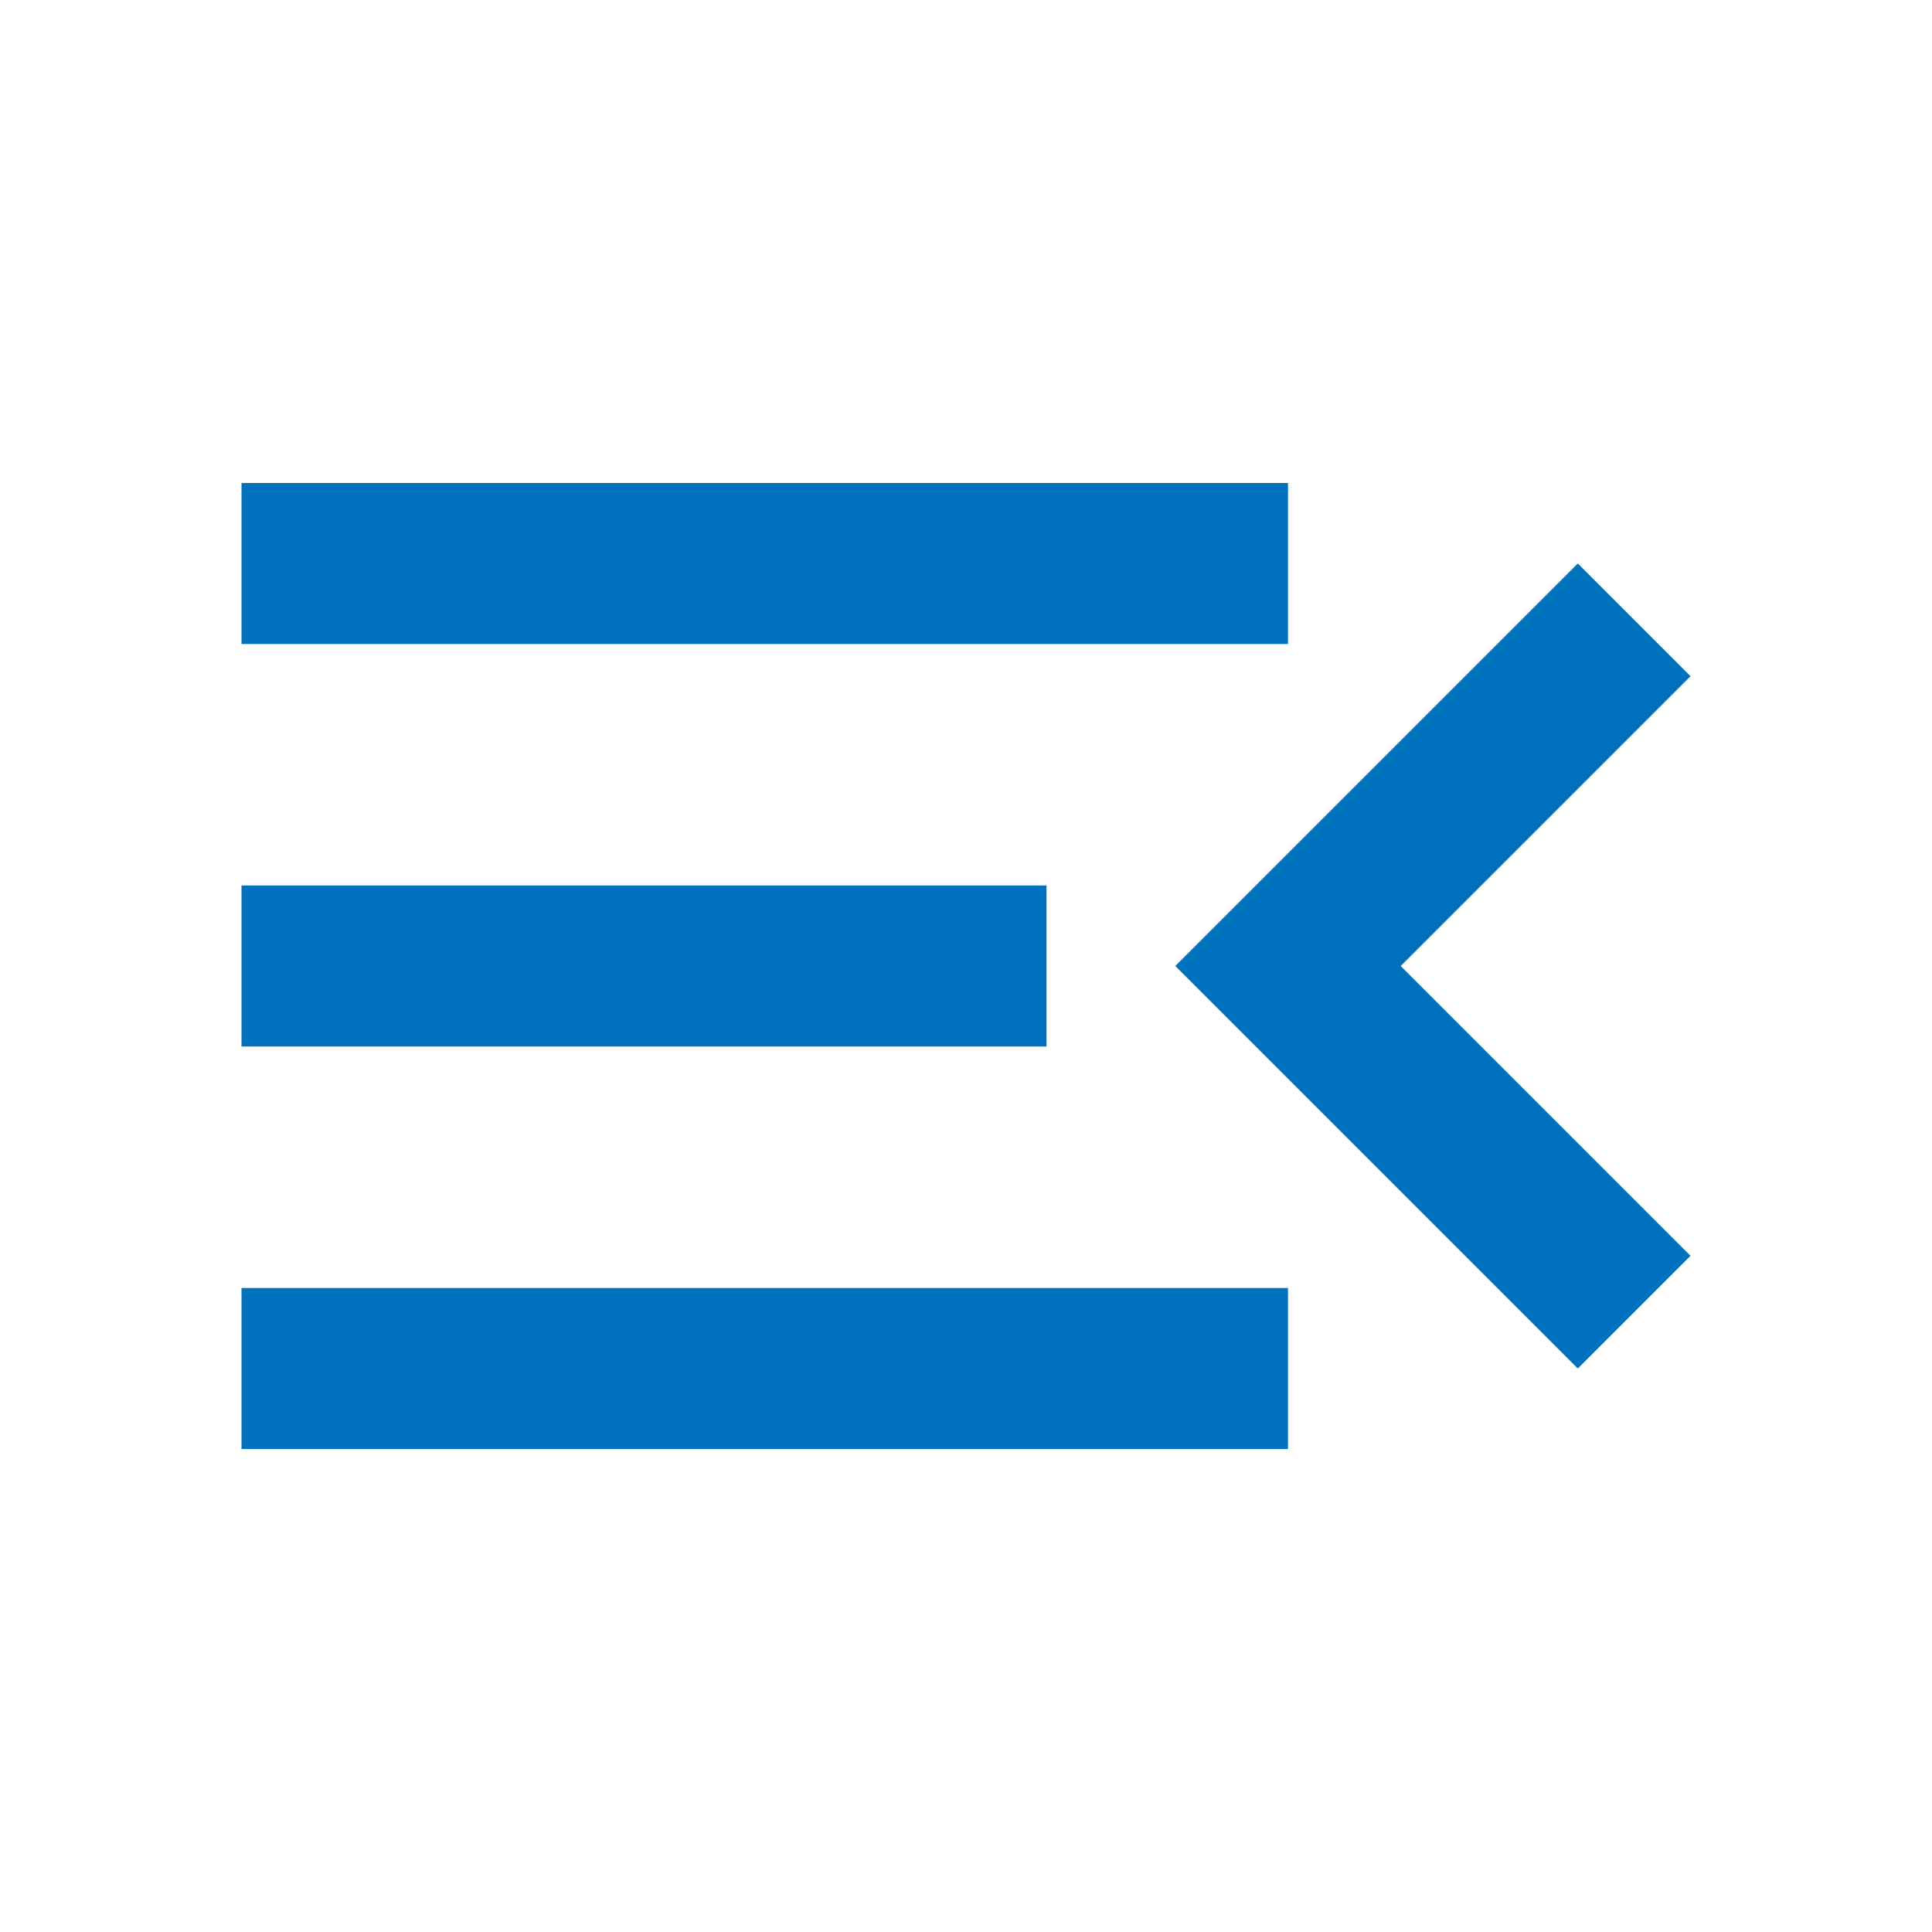
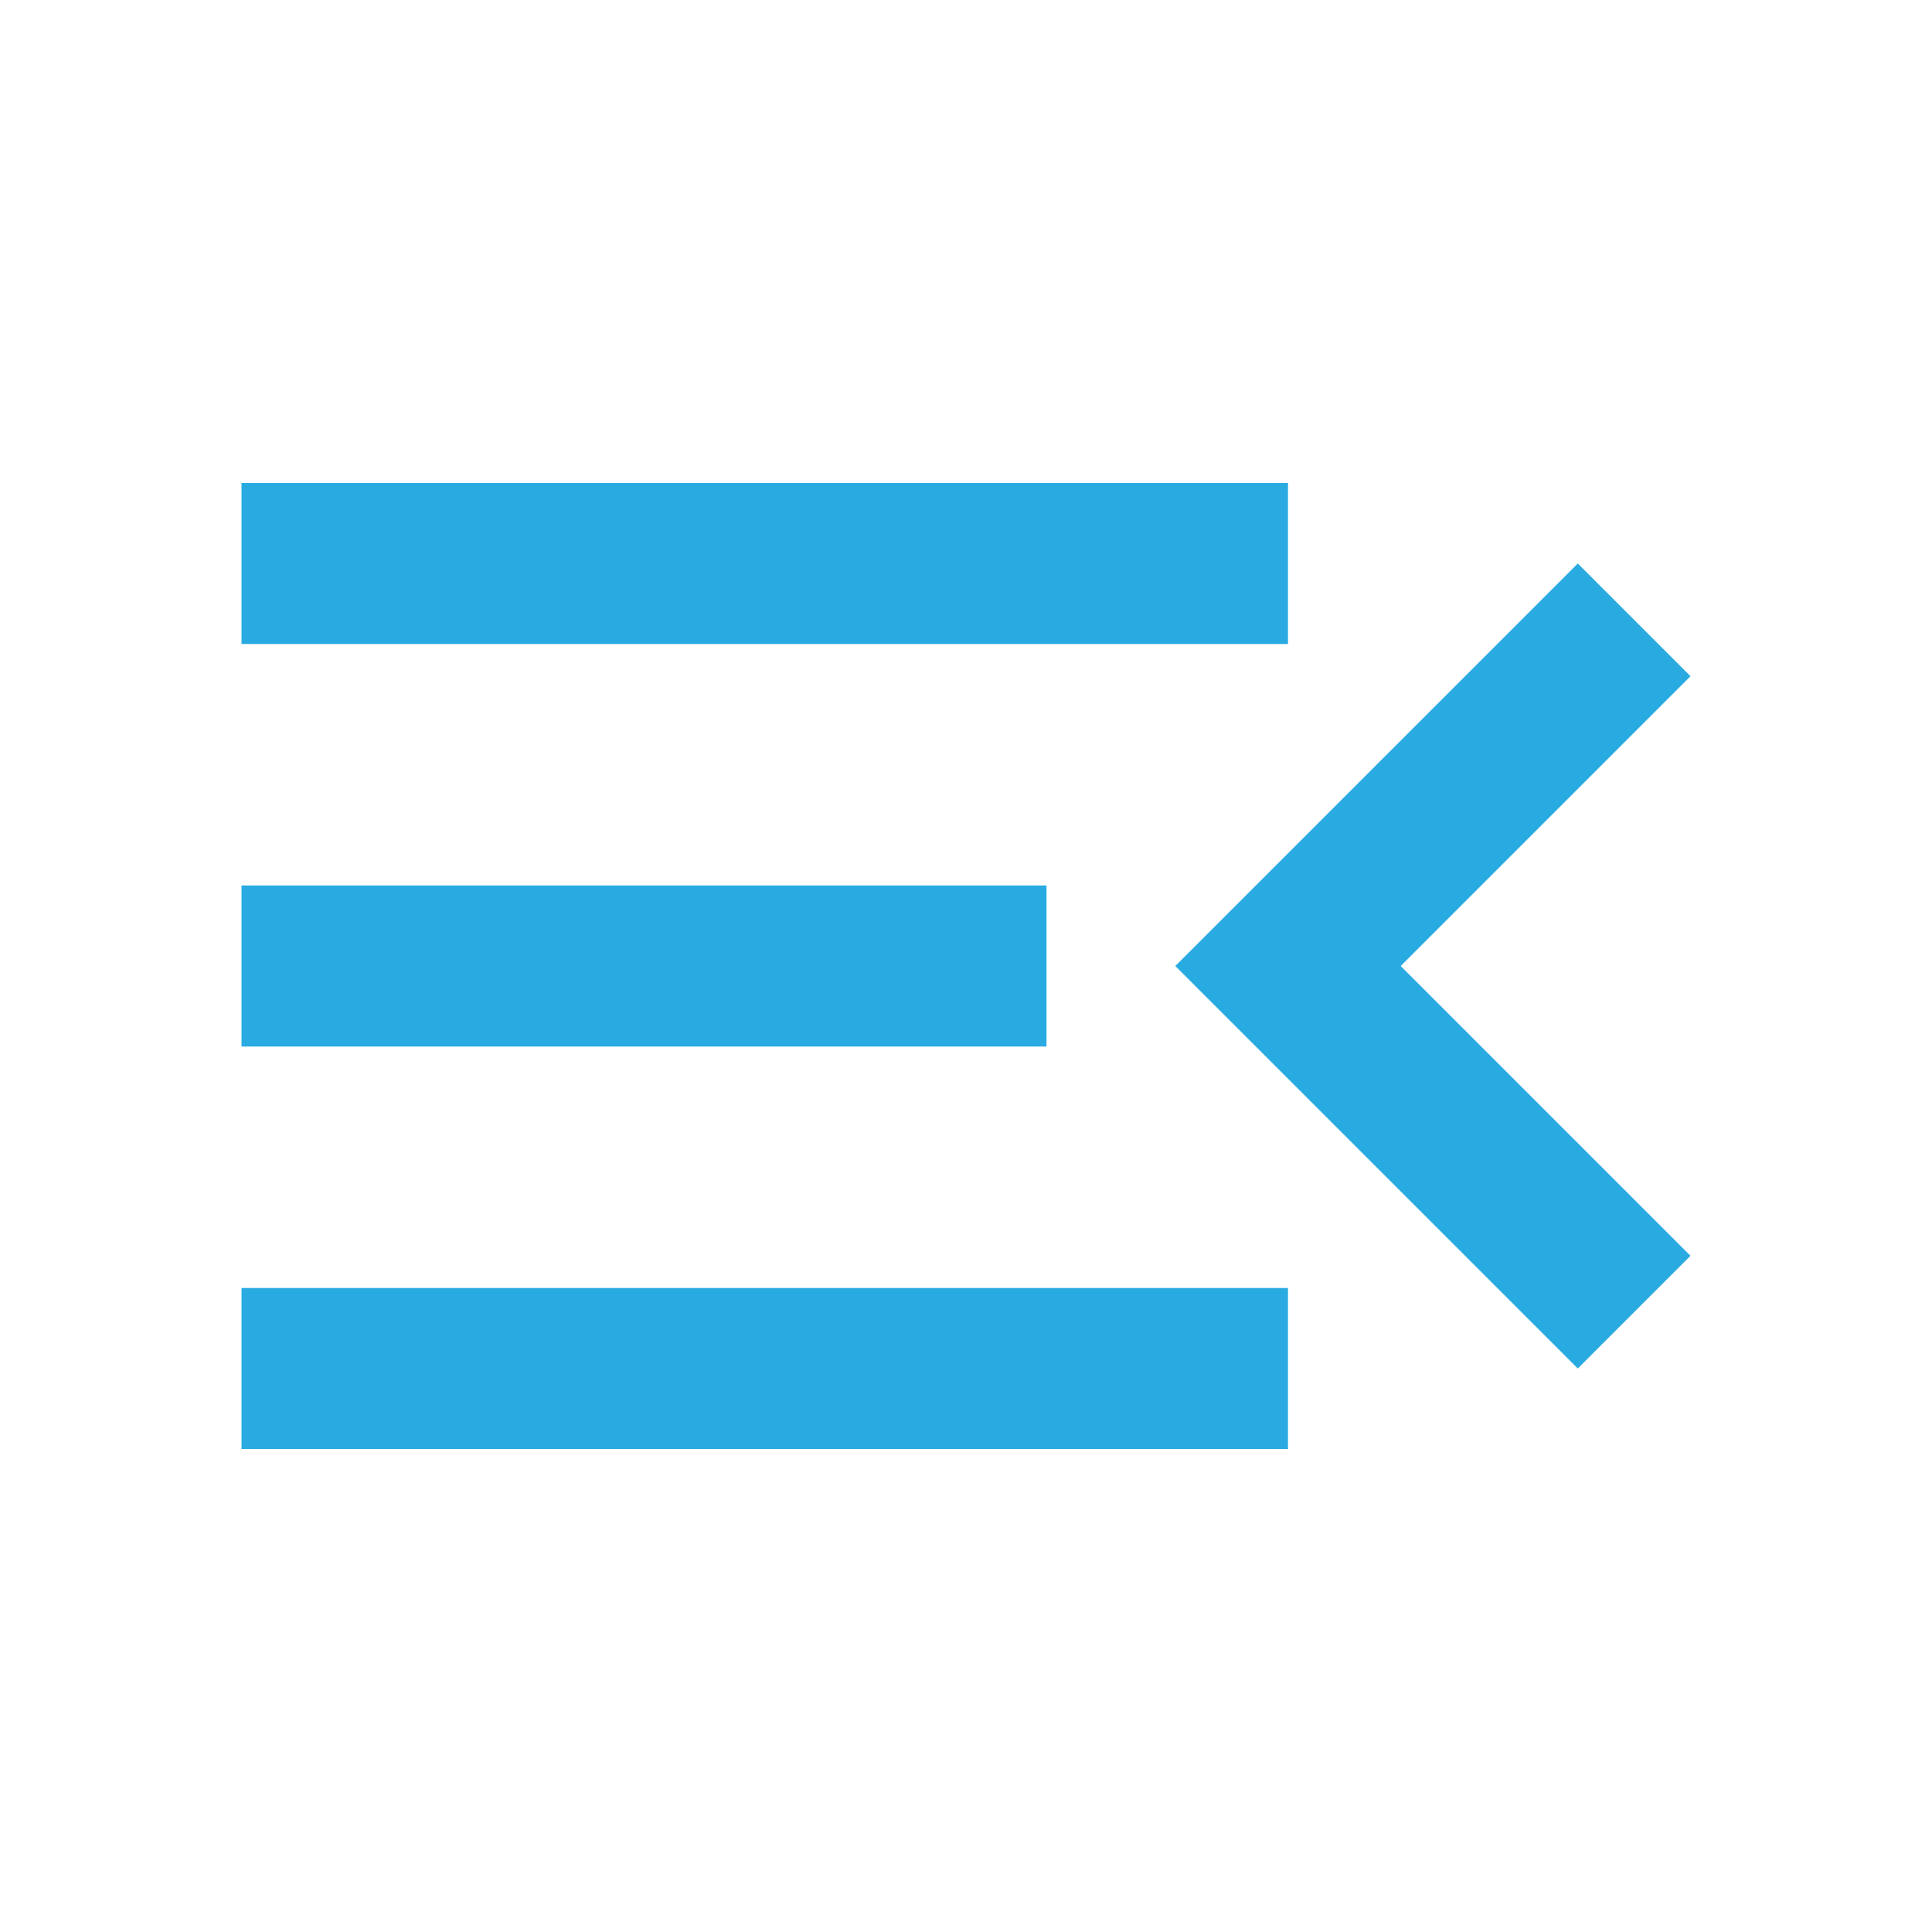
- <svg xmlns="http://www.w3.org/2000/svg" height="24" viewBox="0 -960 960 960" width="24" fill="#0071BC">
+ <svg xmlns="http://www.w3.org/2000/svg" height="24" viewBox="0 -960 960 960" width="24" fill="#29ABE2">
  <path d="M120-240v-80h520v80H120Zm664-40L584-480l200-200 56 56-144 144 144 144-56 56ZM120-440v-80h400v80H120Zm0-200v-80h520v80H120Z" />
</svg>
